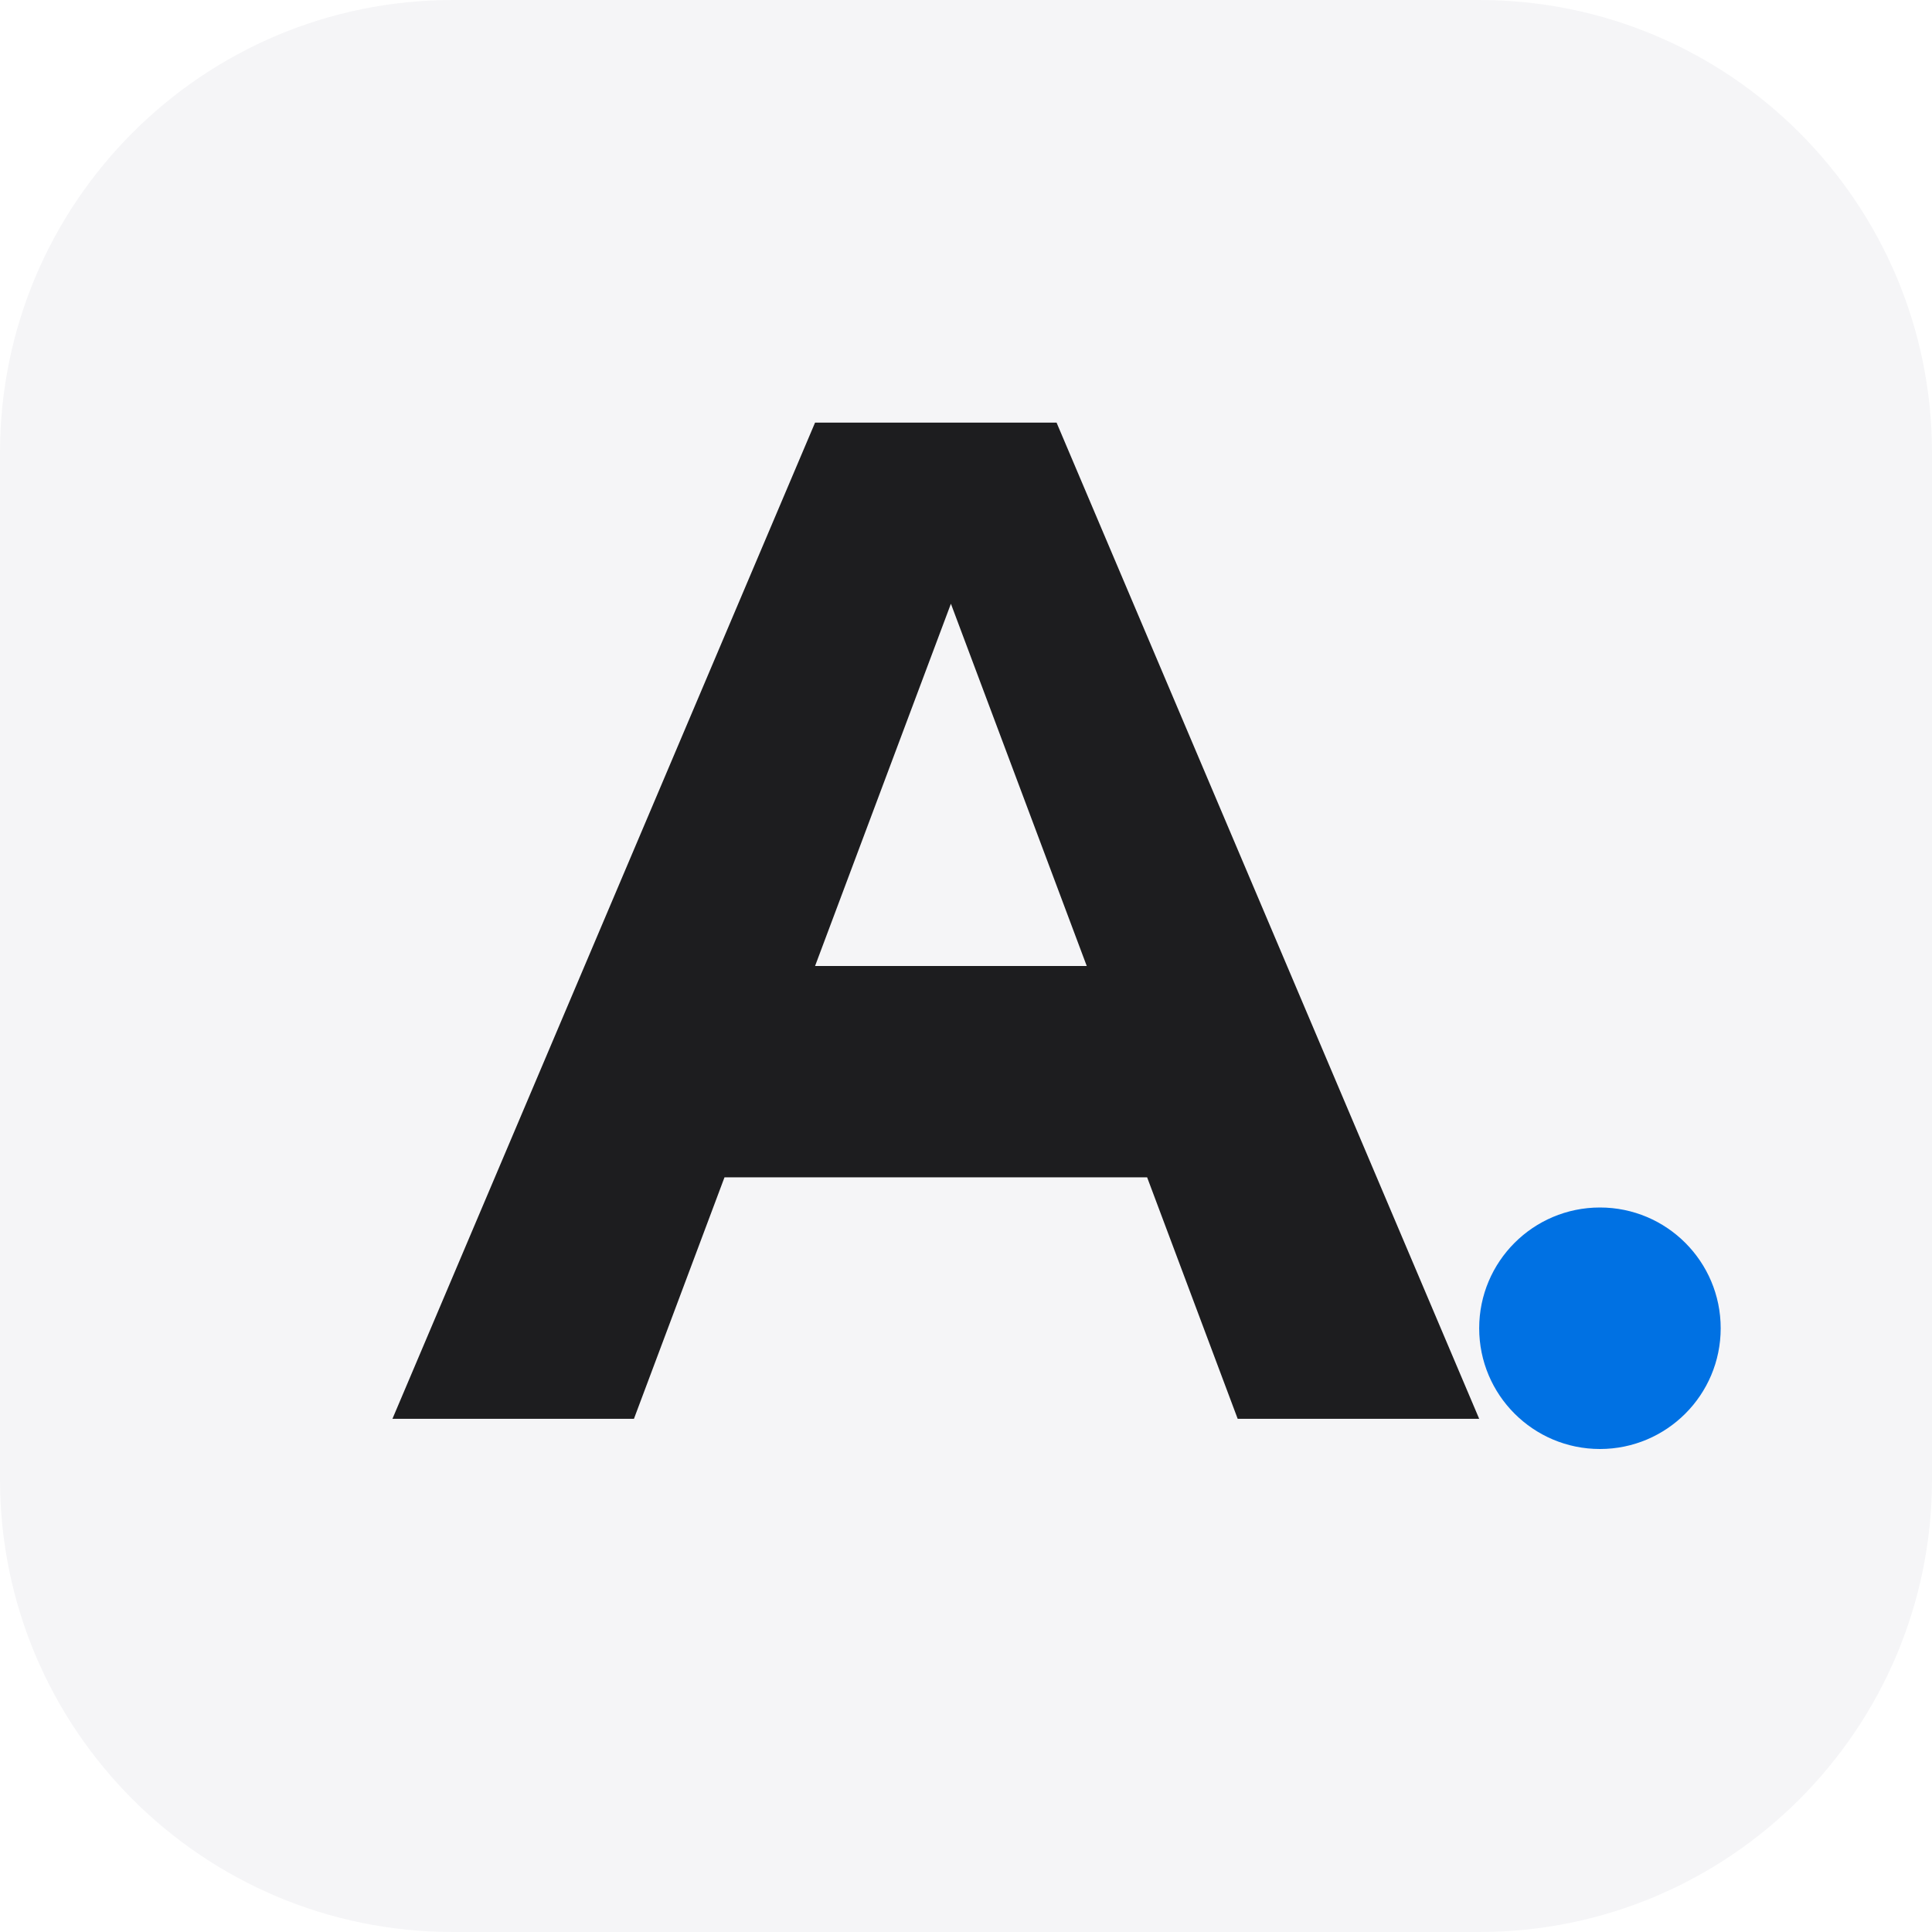
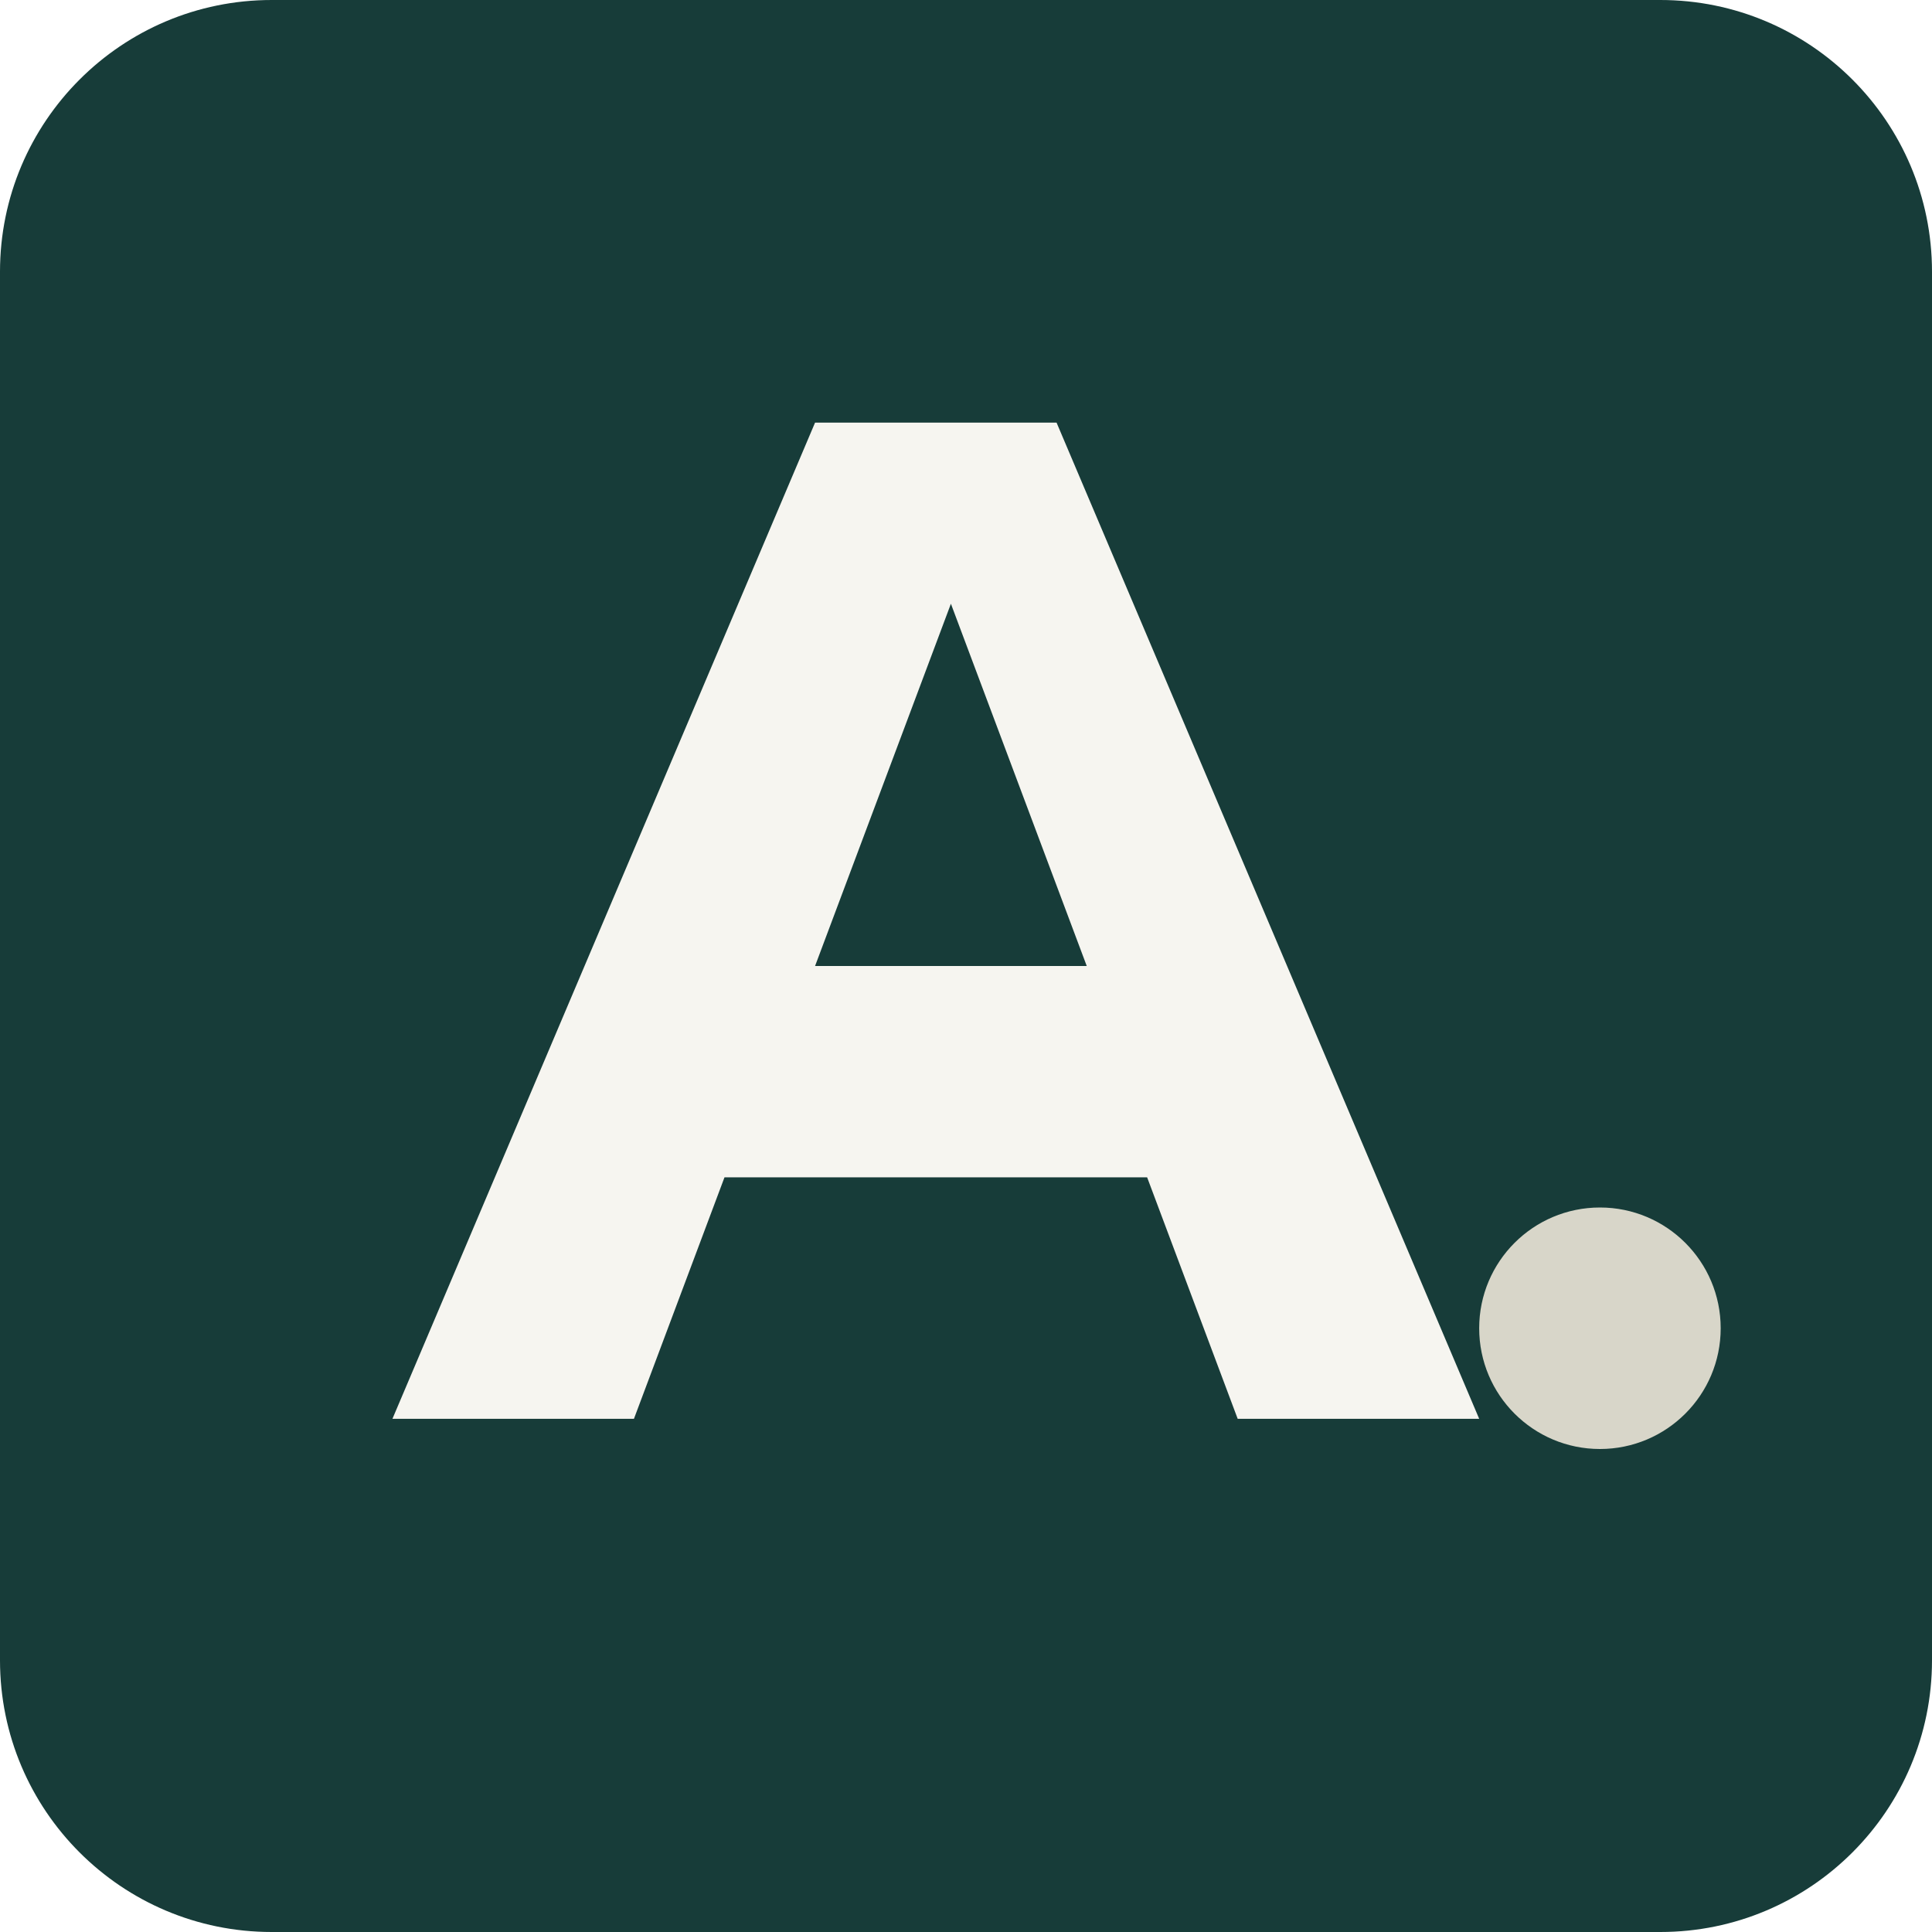
<svg xmlns="http://www.w3.org/2000/svg" viewBox="0 0 64 64">
-   <rect width="64" height="64" rx="15" fill="#f5f5f7" />
-   <path d="m13 47 14-33h8l14 33h-8l-3-8H24l-3 8Zm14-15h9l-4.5-12Z" fill="#1d1d1f" />
-   <circle cx="53" cy="44" r="4" fill="#0071e3" />
+   <rect width="64" height="64" rx="9" fill="#173c39" />
+   <path d="m13 47 14-33h8l14 33h-8l-3-8H24l-3 8Zm14-15h9l-4.5-12Z" fill="#f6f5f0" />
+   <circle cx="53" cy="44" r="4" fill="#d8d6c9" />
</svg>
